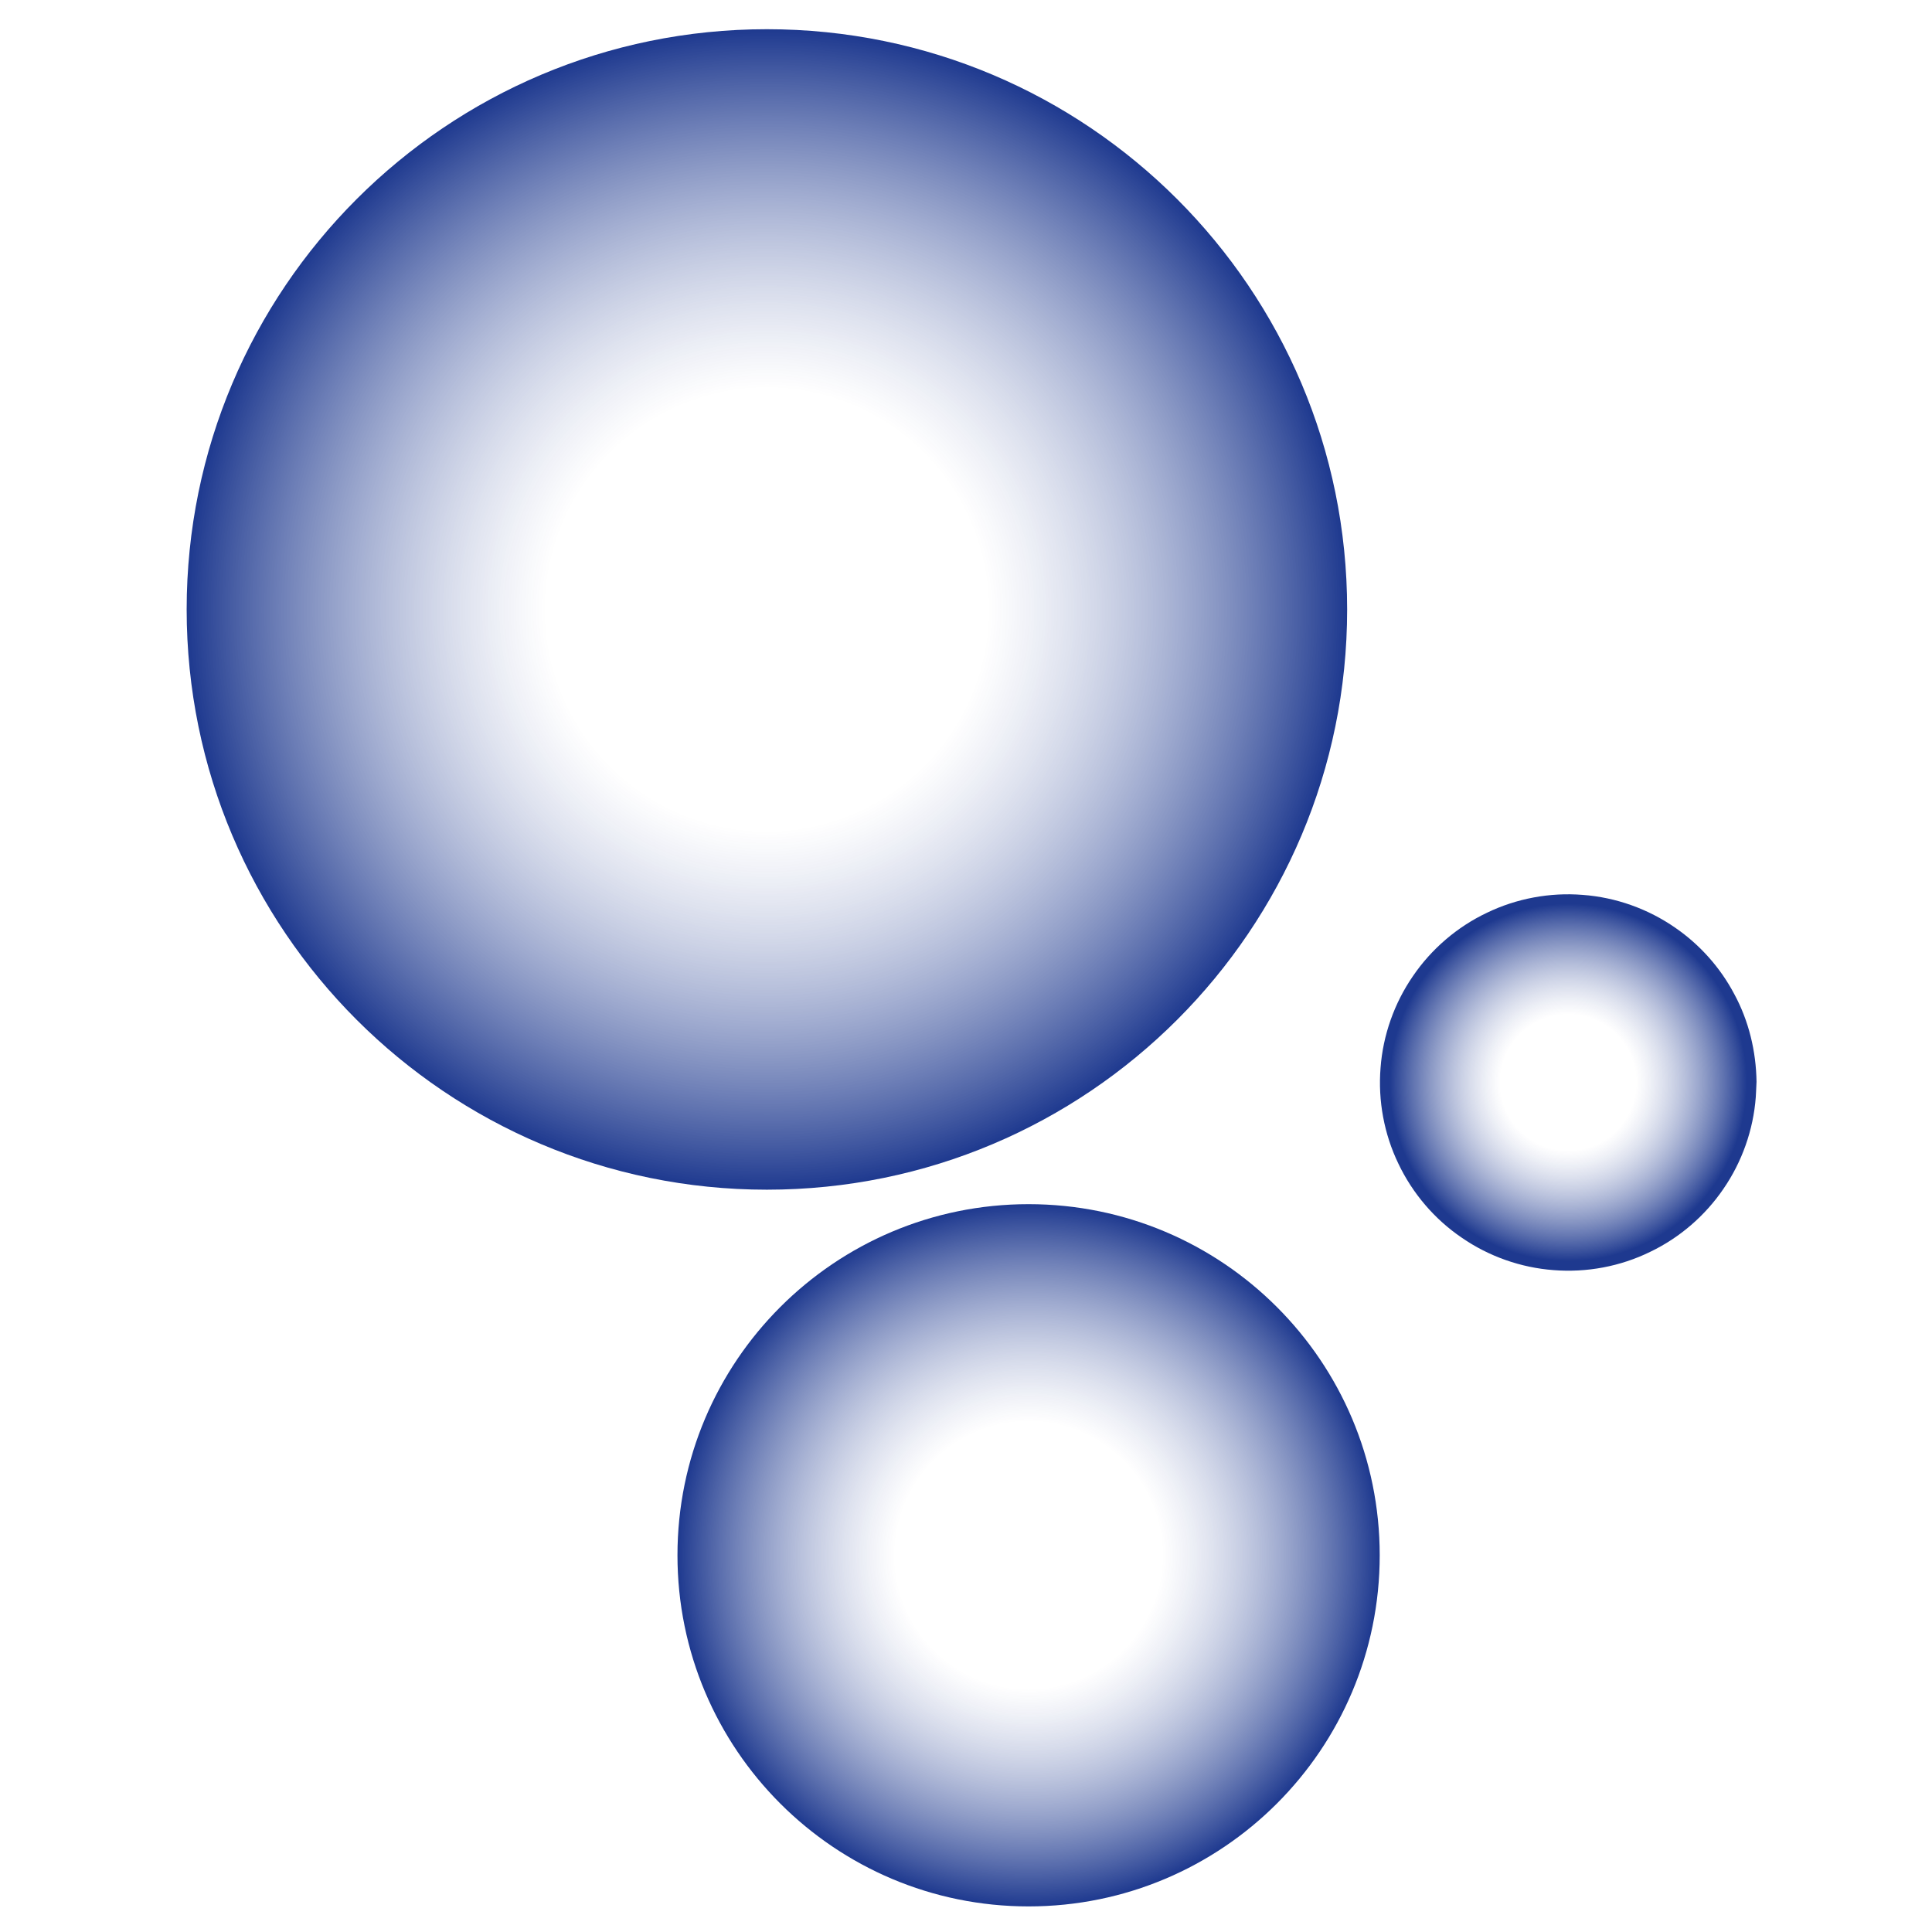
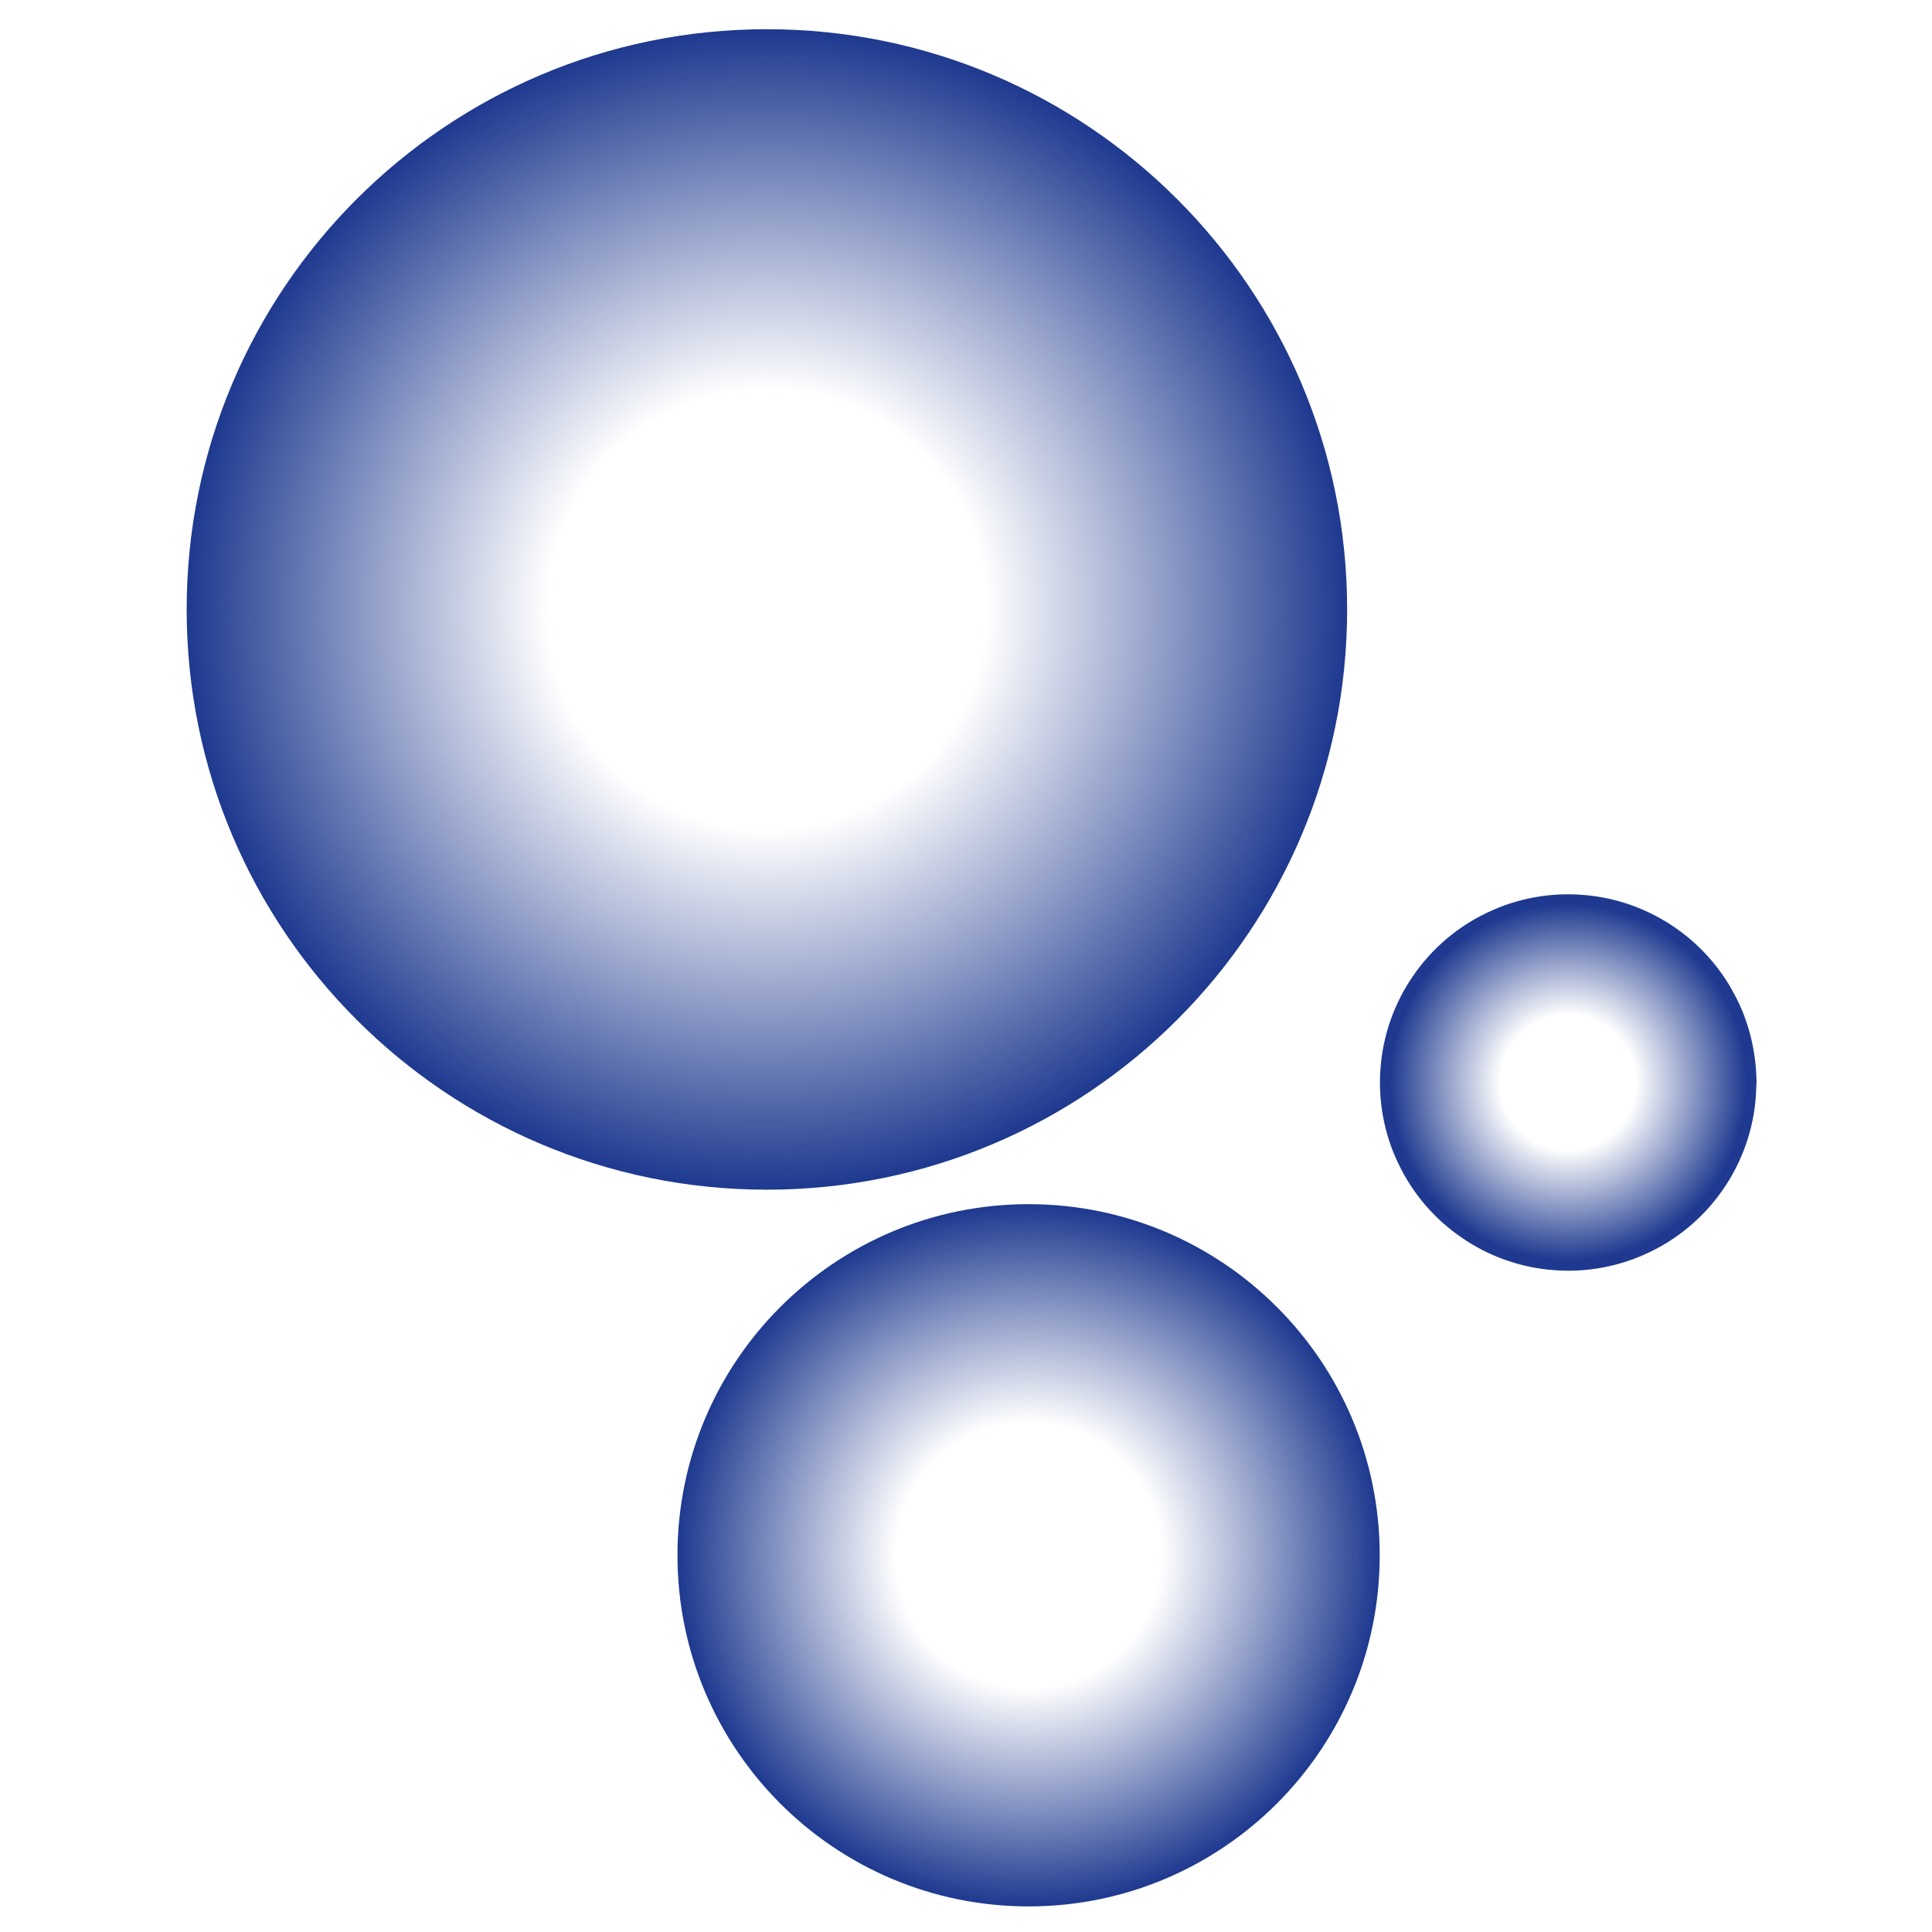
<svg xmlns="http://www.w3.org/2000/svg" xmlns:xlink="http://www.w3.org/1999/xlink" width="400" height="400" viewBox="0 0 105.833 105.833" version="1.1" id="svg1" xml:space="preserve">
  <defs id="defs1">
-     <linearGradient id="linearGradient4">
-       <stop style="stop-color:#ffffff;stop-opacity:0.5;" offset="0.378" id="stop3" />
-       <stop style="stop-color:#1e398f;stop-opacity:1;" offset="1" id="stop4" />
-     </linearGradient>
-     <linearGradient id="linearGradient2">
-       <stop style="stop-color:#ffffff;stop-opacity:0.5;" offset="0.378" id="stop1" />
-       <stop style="stop-color:#1e398f;stop-opacity:1;" offset="1" id="stop2" />
-     </linearGradient>
    <linearGradient id="linearGradient12">
-       <stop style="stop-color:#ffffff;stop-opacity:0.5;" offset="0.378" id="stop14" />
+       <stop style="stop-color:#1e398f;stop-opacity:0;" offset="0.378" id="stop14" />
      <stop style="stop-color:#1e398f;stop-opacity:1;" offset="1" id="stop13" />
    </linearGradient>
-     <radialGradient xlink:href="#linearGradient2" id="radialGradient14" cx="82.895" cy="246.907" fx="82.895" fy="246.907" r="31.785" gradientTransform="matrix(1,0,0,1.000008,-40.88596,-213.5234)" gradientUnits="userSpaceOnUse" />
+     <linearGradient id="swatch12">
+       <stop style="stop-color:#1e398f;stop-opacity:1;" offset="0" id="stop12" />
+     </linearGradient>
+     <radialGradient xlink:href="#linearGradient12" id="radialGradient14" cx="82.895" cy="246.907" fx="82.895" fy="246.907" r="31.785" gradientTransform="matrix(1,0,0,1.000008,-40.88596,-213.5234)" gradientUnits="userSpaceOnUse" />
    <radialGradient xlink:href="#linearGradient12" id="radialGradient14-1-6" cx="82.895" cy="246.907" fx="82.895" fy="246.907" r="31.785" gradientTransform="matrix(0,0.3079963,-0.3079988,0,161.9499,33.76598)" gradientUnits="userSpaceOnUse" />
-     <radialGradient xlink:href="#linearGradient4" id="radialGradient14-0" cx="82.895" cy="246.907" fx="82.895" fy="246.907" r="31.785" gradientTransform="matrix(0.6051398,0,0,0.6051447,6.181019,-64.21649)" gradientUnits="userSpaceOnUse" />
+     <radialGradient xlink:href="#linearGradient12" id="radialGradient14-0" cx="82.895" cy="246.907" fx="82.895" fy="246.907" r="31.785" gradientTransform="matrix(0.6051398,0,0,0.6051447,6.181019,-64.21649)" gradientUnits="userSpaceOnUse" />
  </defs>
  <g id="layer1">
    <path id="path1" style="fill:url(#radialGradient14);fill-rule:nonzero;stroke-width:0.661" d="m 42.01,1.6 c -17.554,-8e-5 -31.785,14.231 -31.785,31.785 -2e-5,17.555 14.231,31.785 31.785,31.785 17.554,-2e-4 31.785,-14.231 31.785,-31.785 C 73.794,15.831 59.564,1.6 42.01,1.6 Z" />
    <path id="path1-9" style="fill:url(#radialGradient14-0);fill-rule:nonzero;stroke-width:0.4" d="m 56.345,65.963 c -10.623,-5e-5 -19.234,8.612 -19.234,19.234 -10e-6,10.623 8.612,19.235 19.234,19.234 10.623,-1.3e-4 19.234,-8.612 19.234,-19.234 1e-5,-10.623 -8.611,-19.234 -19.234,-19.234 z" />
    <path id="path1-3-7" style="fill:url(#radialGradient14-1-6);fill-rule:nonzero;stroke-width:0.204" d="m 96.221,59.27 c -0.022,-1.675 -0.422,-3.351 -1.225,-4.826 -0.761,-1.441 -1.879,-2.694 -3.221,-3.619 -1.491,-1.038 -3.262,-1.671 -5.074,-1.804 -1.794,-0.145 -3.626,0.195 -5.246,0.978 -1.626,0.77 -3.041,1.982 -4.054,3.469 -1.022,1.481 -1.644,3.238 -1.776,5.032 -0.144,1.794 0.195,3.626 0.978,5.246 0.773,1.625 1.981,3.043 3.47,4.053 1.48,1.024 3.238,1.644 5.032,1.777 1.81,0.145 3.66,-0.201 5.29,-1.001 1.609,-0.769 3.006,-1.975 4.01,-3.447 1.022,-1.481 1.642,-3.238 1.775,-5.032 0.012,-0.275 0.033,-0.55 0.04,-0.826 z" />
  </g>
</svg>
